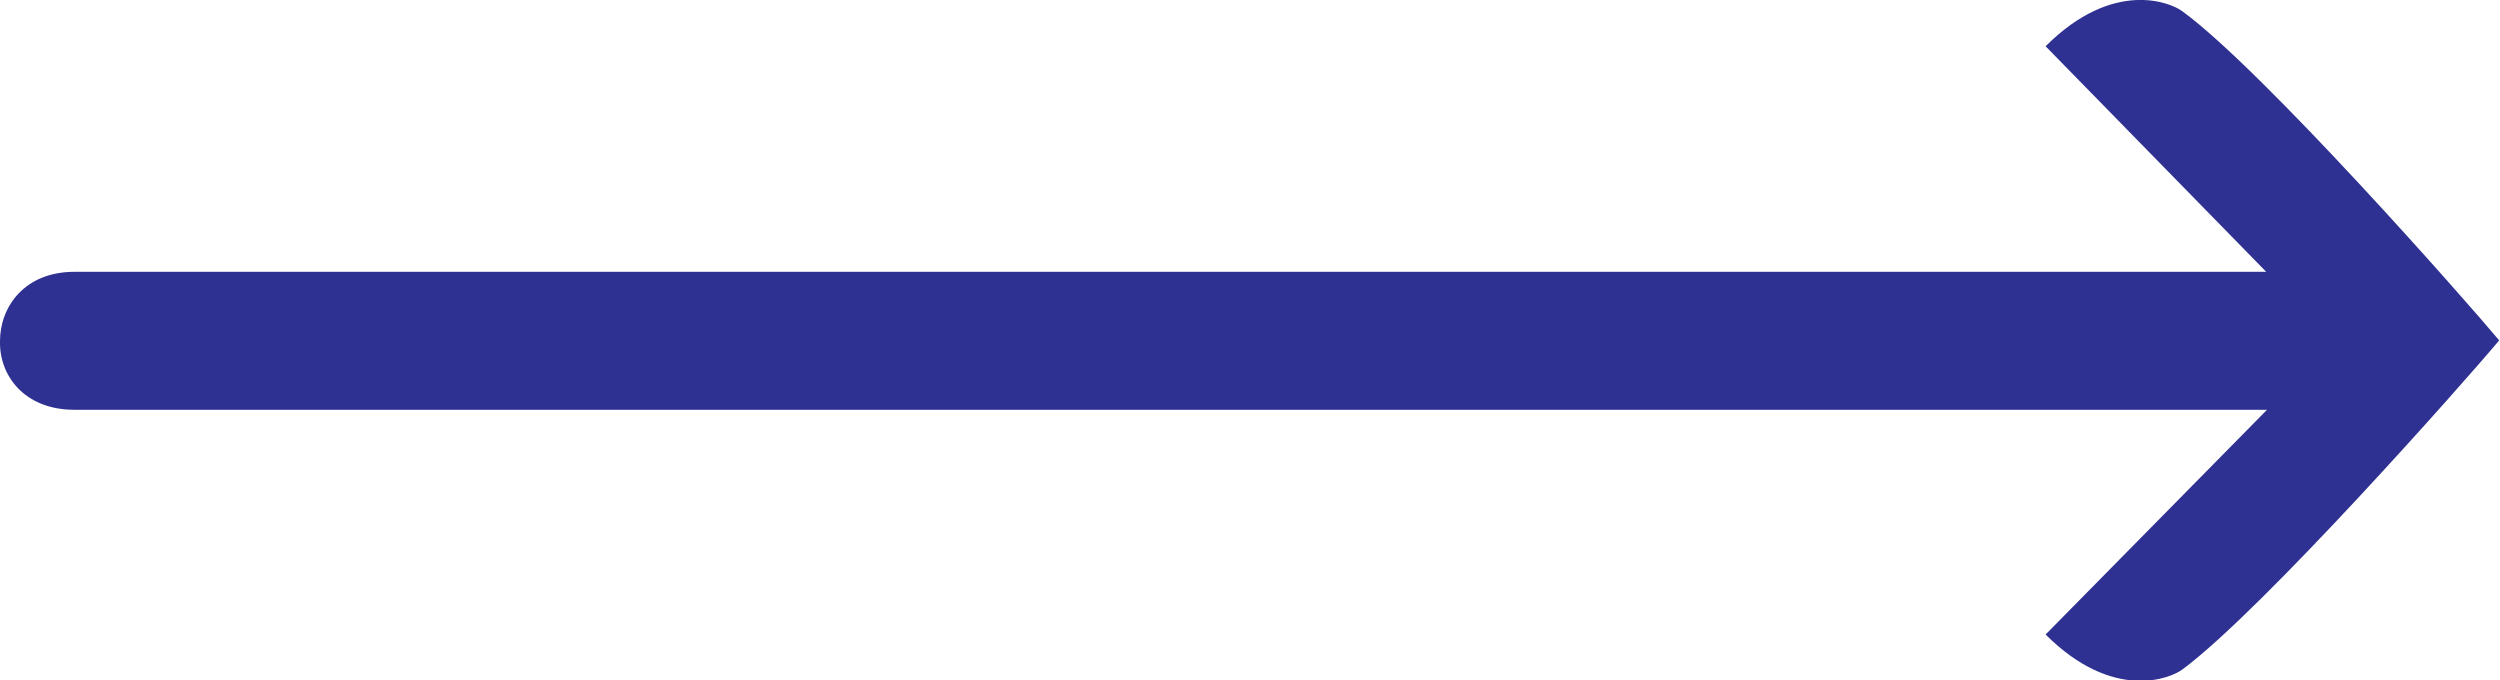
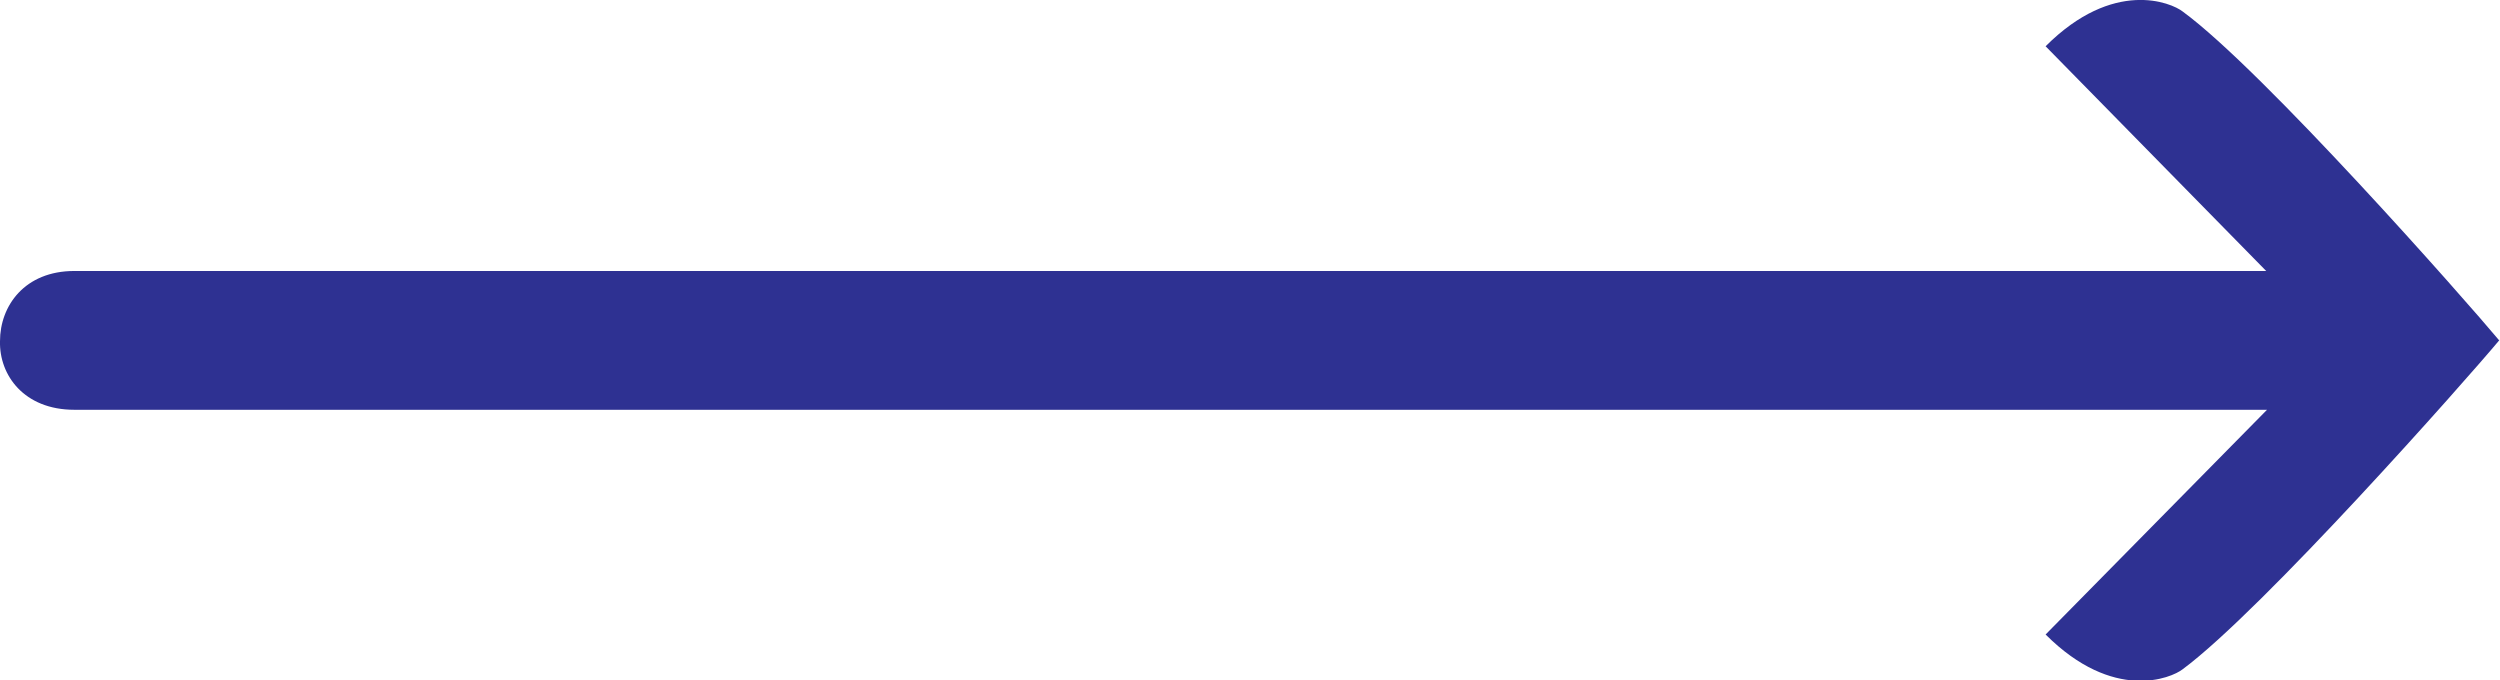
<svg xmlns="http://www.w3.org/2000/svg" version="1.1" id="Layer_1" x="0px" y="0px" viewBox="0 0 302.6 82.3" style="enable-background:new 0 0 302.6 82.3;" xml:space="preserve">
  <style type="text/css">
	.st0{fill:#2E3192;}
</style>
  <g>
-     <path class="st0" d="M302.5,41.2C302.5,41.2,302.6,41.2,302.5,41.2c-4,4.8-28.6,32.6-38.3,39.8c-1.4,1.1-8.4,4-16.6-4.2l26.8-27.2   H9c-6.1,0-9.1-4.2-9-8.3c0-4.2,3-8.4,9-8.4h265.3L247.6,5.6c8.2-8.2,15.2-5.3,16.6-4.2C273.9,8.5,298.5,36.4,302.5,41.2   C302.6,41.1,302.5,41.1,302.5,41.2z" />
+     <path class="st0" d="M302.5,41.2C302.5,41.2,302.6,41.2,302.5,41.2c-4,4.8-28.6,32.6-38.3,39.8c-1.4,1.1-8.4,4-16.6-4.2l26.8-27.2   H9c-6.1,0-9.1-4.2-9-8.3C0,37,3,32.8,9,32.8h265.3L247.6,5.6c8.2-8.2,15.2-5.3,16.6-4.2C273.9,8.5,298.5,36.4,302.5,41.2   C302.6,41.1,302.5,41.1,302.5,41.2z" />
+     <path class="st0" d="M372.4,45C372.4,45,372.4,45,372.4,45c-4,4.8-28.6,32.6-38.3,39.8c-1.4,1.1-8.4,4-16.6-4.2l26.8-27.2V36.6   L317.4,9.4c8.2-8.2,15.2-5.3,16.6-4.2C343.7,12.3,368.3,40.2,372.4,45C372.4,44.9,372.4,44.9,372.4,45z" />
+     <path class="st0" d="M274.4-51.6v16.7H9c-6.1,0-9.1-4.2-9-8.3c-0.1-4.2,3-8.4,9-8.4H274.4z" />
  </g>
</svg>
